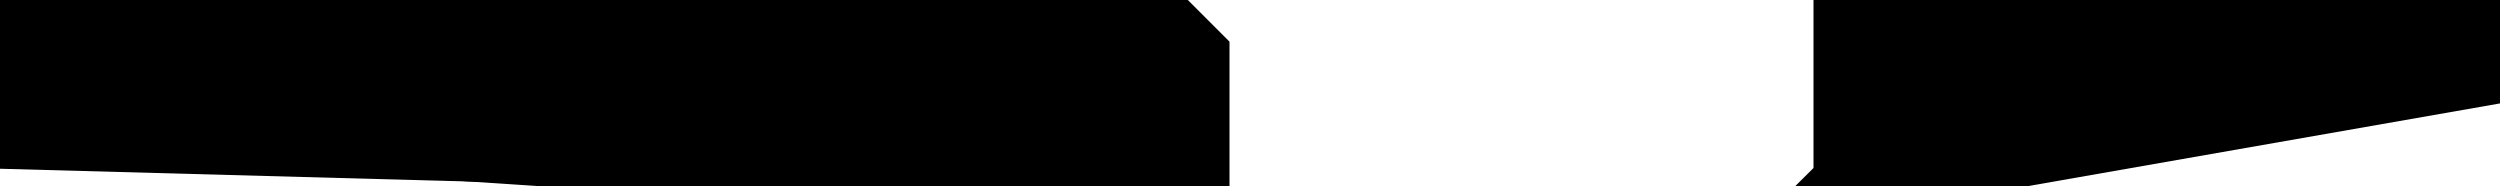
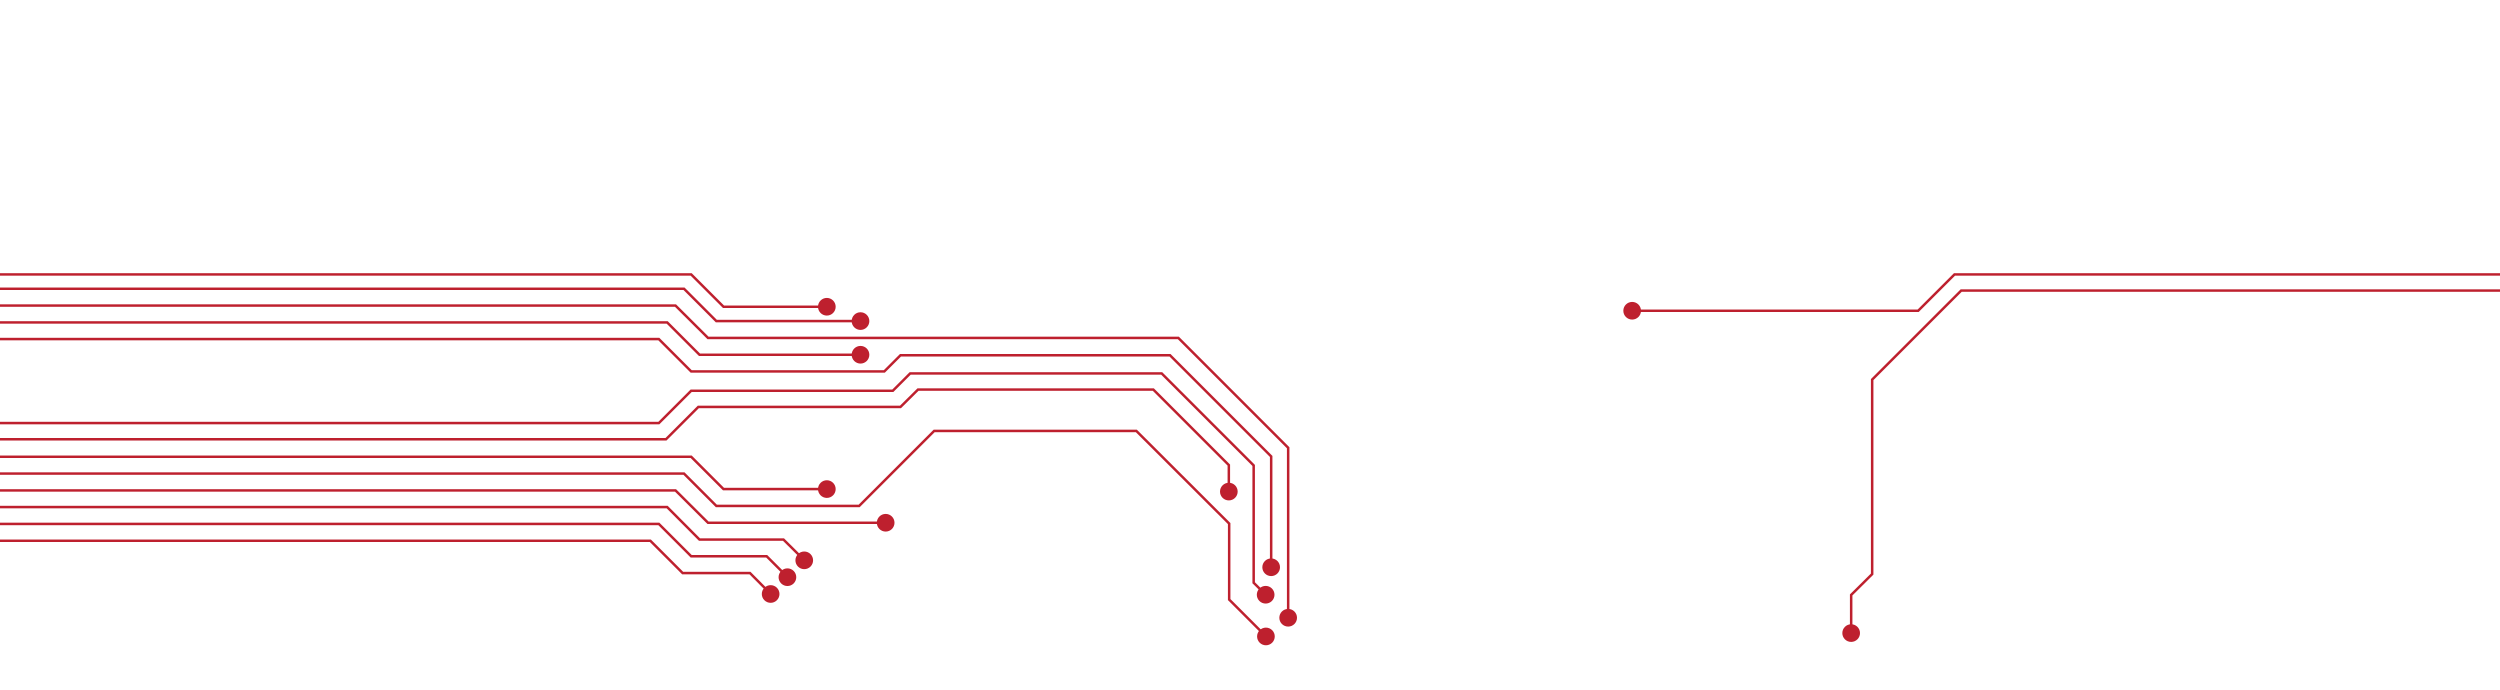
- <svg xmlns="http://www.w3.org/2000/svg" version="1.1" id="circuits" x="0px" y="0px" viewBox="0 0 3000 222.4" xml:space="preserve">
-   <g id="lines" transform="matrix(2,0,0,2,-1500,-160)">
-     <g id="left">
-       <polyline class="lines" points="0,1 1129.5,1 1148.9,20.4 1211.1,20.4" />
-       <circle class="circle" cx="1210.9" cy="20.4" r="3.8" />
-       <path class="dot" d="M1210.9,24.7c-2.3,0-4.3-1.9-4.3-4.3s1.9-4.3,4.3-4.3c2.3,0,4.3,1.9,4.3,4.3S1213.3,24.7,1210.9,24.7        C1208.6,24.7,1213.3,24.7,1210.9,24.7z M1210.9,17.2c-1.8,0-3.3,1.5-3.3,3.3s1.5,3.3,3.3,3.3c1.8,0,3.3-1.5,3.3-3.3        S1212.7,17.2,1210.9,17.2C1209.1,17.2,1212.7,17.2,1210.9,17.2z" />
-       <polyline class="lines" points="0,9.6 1125.2,9.6 1144.6,29 1231.3,29" />
-       <circle class="circle" cx="1231.1" cy="29" r="3.8" />
-       <path class="dot" d="M1231.1,33.3c-2.3,0-4.3-1.9-4.3-4.3s1.9-4.3,4.3-4.3s4.3,1.9,4.3,4.3S1233.4,33.3,1231.1,33.3        S1233.4,33.3,1231.1,33.3z M1231.1,25.7c-1.8,0-3.3,1.5-3.3,3.3s1.5,3.3,3.3,3.3s3.3-1.5,3.3-3.3S1232.9,25.7,1231.1,25.7        S1232.9,25.7,1231.1,25.7z" />
-       <polyline class="lines" points="0,29.8 1115.1,29.8 1134.5,49.2 1231.3,49.2" />
-       <circle class="circle" cx="1231.1" cy="49.2" r="3.8" />
-       <path class="dot" d="M1231.1,53.4c-2.3,0-4.3-1.9-4.3-4.3s1.9-4.3,4.3-4.3s4.3,1.9,4.3,4.3S1233.4,53.4,1231.1,53.4        S1233.4,53.4,1231.1,53.4z M1231.1,45.9c-1.8,0-3.3,1.5-3.3,3.3s1.5,3.3,3.3,3.3s3.3-1.5,3.3-3.3S1232.9,45.9,1231.1,45.9        S1232.9,45.9,1231.1,45.9z" />
-       <polyline class="lines" points="0,90.2 1110.1,90.2 1129.5,70.8 1250.5,70.8 1260.9,60.4 1411.8,60.4 1467,115.6 1467,186      1474.3,193.3" />
-       <ellipse transform="matrix(0.7071 -0.7071 0.7071 0.7071 295.1805 1098.977)" class="circle" cx="1474.2" cy="193.2" rx="3.8" ry="3.8" />
-       <path class="dot" d="M1471.2,196.2c-1.7-1.7-1.7-4.4,0-6c1.7-1.7,4.4-1.7,6,0c1.7,1.7,1.7,4.4,0,6        C1475.5,197.8,1472.8,197.8,1471.2,196.2C1469.5,194.5,1472.8,197.8,1471.2,196.2z M1476.5,190.9c-1.3-1.3-3.3-1.3-4.6,0        c-1.3,1.3-1.3,3.3,0,4.6c1.3,1.3,3.3,1.3,4.6,0C1477.8,194.2,1477.8,192.1,1476.5,190.9        C1475.2,189.6,1477.8,192.1,1476.5,190.9z" />
-       <polyline class="lines" points="0,99.9 1114.4,99.9 1133.8,80.5 1255.1,80.5 1265.6,70.1 1406.8,70.1 1452.1,115.4 1452.1,131.6" />
-       <circle class="circle" cx="1452.1" cy="131.3" r="3.8" />
-       <path class="dot" d="M1447.9,131.3c0-2.3,1.9-4.3,4.3-4.3s4.3,1.9,4.3,4.3c0,2.3-1.9,4.3-4.3,4.3S1447.9,133.7,1447.9,131.3        C1447.9,129,1447.9,133.7,1447.9,131.3z M1455.4,131.3c0-1.8-1.5-3.3-3.3-3.3s-3.3,1.5-3.3,3.3c0,1.8,1.5,3.3,3.3,3.3        S1455.4,133.1,1455.4,131.3C1455.4,129.5,1455.4,133.1,1455.4,131.3z" />
-       <polyline class="lines" points="0,39.8 1110.1,39.8 1129.5,59.2 1245.4,59.2 1255.1,49.5 1416.8,49.5 1477.5,110.2 1477.5,176.9" />
-       <circle class="circle" cx="1477.5" cy="176.7" r="3.8" />
-       <path class="dot" d="M1473.2,176.7c0-2.3,1.9-4.3,4.3-4.3s4.3,1.9,4.3,4.3c0,2.3-1.9,4.3-4.3,4.3S1473.2,179.1,1473.2,176.7        C1473.2,174.4,1473.2,179.1,1473.2,176.7z M1480.7,176.7c0-1.8-1.5-3.3-3.3-3.3s-3.3,1.5-3.3,3.3c0,1.8,1.5,3.3,3.3,3.3        S1480.7,178.5,1480.7,176.7C1480.7,174.9,1480.7,178.5,1480.7,176.7z" />
-       <polyline class="lines" points="0,19.7 1120.1,19.7 1139.6,39.1 1421.8,39.1 1487.7,105 1487.7,207.2" />
-       <circle class="circle" cx="1487.7" cy="207" r="3.8" />
-       <path class="dot" d="M1483.5,207c0-2.3,1.9-4.3,4.3-4.3s4.3,1.9,4.3,4.3c0,2.3-1.9,4.3-4.3,4.3S1483.5,209.3,1483.5,207        C1483.5,204.6,1483.5,209.3,1483.5,207z M1491,207c0-1.8-1.5-3.3-3.3-3.3s-3.3,1.5-3.3,3.3c0,1.8,1.5,3.3,3.3,3.3        S1491,208.8,1491,207C1491,205.2,1491,208.8,1491,207z" />
-       <polyline class="lines" points="0,110.4 1129.5,110.4 1148.9,129.8 1211.1,129.8" />
-       <circle class="circle" cx="1210.9" cy="129.8" r="3.8" />
-       <path class="dot" d="M1210.9,134.1c-2.3,0-4.3-1.9-4.3-4.3s1.9-4.3,4.3-4.3c2.3,0,4.3,1.9,4.3,4.3S1213.3,134.1,1210.9,134.1        C1208.6,134.1,1213.3,134.1,1210.9,134.1z M1210.9,126.6c-1.8,0-3.3,1.5-3.3,3.3s1.5,3.3,3.3,3.3c1.8,0,3.3-1.5,3.3-3.3        S1212.7,126.6,1210.9,126.6C1209.1,126.6,1212.7,126.6,1210.9,126.6z" />
-       <polyline class="lines" points="0,130.6 1120.1,130.6 1139.6,150 1246.4,150" />
-       <circle class="circle" cx="1246.2" cy="150" r="3.8" />
-       <path class="dot" d="M1246.2,154.2c-2.3,0-4.3-1.9-4.3-4.3s1.9-4.3,4.3-4.3s4.3,1.9,4.3,4.3S1248.5,154.2,1246.2,154.2        S1248.5,154.2,1246.2,154.2z M1246.2,146.7c-1.8,0-3.3,1.5-3.3,3.3s1.5,3.3,3.3,3.3s3.3-1.5,3.3-3.3S1248,146.7,1246.2,146.7        S1248,146.7,1246.2,146.7z" />
-       <polyline class="lines" points="0,140.6 1115.1,140.6 1134.5,160.1 1184.9,160.1 1197.6,172.7" />
-       <ellipse transform="matrix(0.7071 -0.7071 0.7071 0.7071 228.7083 897.2353)" class="circle" cx="1197.4" cy="172.5" rx="3.8" ry="3.8" />
-       <path class="dot" d="M1194.4,175.6c-1.7-1.7-1.7-4.4,0-6c1.7-1.7,4.4-1.7,6,0c1.7,1.7,1.7,4.4,0,6        C1198.8,177.2,1196.1,177.2,1194.4,175.6C1192.7,173.9,1196.1,177.2,1194.4,175.6z M1199.7,170.2c-1.3-1.3-3.3-1.3-4.6,0        s-1.3,3.3,0,4.6c1.3,1.3,3.3,1.3,4.6,0C1201,173.6,1201,171.5,1199.7,170.2C1198.4,169,1201,171.5,1199.7,170.2z" />
-       <polyline class="lines" points="0,150.7 1110.1,150.7 1129.5,170.1 1174.8,170.1 1187.5,182.8" />
-       <ellipse transform="matrix(0.7071 -0.7071 0.7071 0.7071 218.627 893.0594)" class="circle" cx="1187.3" cy="182.6" rx="3.8" ry="3.8" />
-       <path class="dot" d="M1184.3,185.6c-1.7-1.7-1.7-4.4,0-6c1.7-1.7,4.4-1.7,6,0c1.7,1.7,1.7,4.4,0,6        C1188.7,187.3,1186,187.3,1184.3,185.6C1182.7,184,1186,187.3,1184.3,185.6z M1189.6,180.3c-1.3-1.3-3.3-1.3-4.6,0        c-1.3,1.3-1.3,3.3,0,4.6c1.3,1.3,3.3,1.3,4.6,0C1190.9,183.7,1190.9,181.6,1189.6,180.3C1188.4,179,1190.9,181.6,1189.6,180.3        z" />
-       <polyline class="lines" points="0,160.8 1105,160.8 1124.4,180.2 1164.8,180.2 1177.4,192.9" />
-       <ellipse transform="matrix(0.7071 -0.7071 0.7071 0.7071 208.5454 888.8833)" class="circle" cx="1177.2" cy="192.7" rx="3.8" ry="3.8" />
-       <path class="dot" d="M1174.2,195.7c-1.7-1.7-1.7-4.4,0-6c1.7-1.7,4.4-1.7,6,0c1.7,1.7,1.7,4.4,0,6        C1178.6,197.4,1175.9,197.4,1174.2,195.7C1172.6,194.1,1175.9,197.4,1174.2,195.7z M1179.6,190.4c-1.3-1.3-3.3-1.3-4.6,0        c-1.3,1.3-1.3,3.3,0,4.6c1.3,1.3,3.3,1.3,4.6,0C1180.8,193.7,1180.8,191.7,1179.6,190.4        C1178.3,189.1,1180.8,191.7,1179.6,190.4z" />
-       <polyline class="lines" points="0,120.5 1125.2,120.5 1144.6,139.9 1230.3,139.9 1275.3,94.9 1396.6,94.9 1452.3,150.5      1452.3,196.1 1474.5,218.3" />
-       <ellipse transform="matrix(0.7071 -0.7071 0.7071 0.7071 277.5485 1106.439)" class="circle" cx="1474.4" cy="218.2" rx="3.8" ry="3.8" />
-       <path class="dot" d="M1471.4,221.2c-1.7-1.7-1.7-4.4,0-6c1.7-1.7,4.4-1.7,6,0c1.7,1.7,1.7,4.4,0,6        C1475.7,222.9,1473,222.9,1471.4,221.2C1469.7,219.5,1473,222.9,1471.4,221.2z M1476.7,215.9c-1.3-1.3-3.3-1.3-4.6,0        c-1.3,1.3-1.3,3.3,0,4.6c1.3,1.3,3.3,1.3,4.6,0C1477.9,219.2,1477.9,217.2,1476.7,215.9        C1475.4,214.6,1477.9,217.2,1476.7,215.9z" />
-     </g>
-     <g id="right">
-       <polyline class="lines" points="3000,1 1887.5,1 1865.7,22.8 1693.9,22.8" />
-       <circle class="circle" cx="1694.1" cy="22.8" r="3.8" />
-       <path class="dot" d="M1694.1,18.6c2.3,0,4.3,1.9,4.3,4.3s-1.9,4.3-4.3,4.3s-4.3-1.9-4.3-4.3S1691.7,18.6,1694.1,18.6        S1691.7,18.6,1694.1,18.6z M1694.1,26.1c1.8,0,3.3-1.5,3.3-3.3s-1.5-3.3-3.3-3.3s-3.3,1.5-3.3,3.3S1692.3,26.1,1694.1,26.1        S1692.3,26.1,1694.1,26.1z" />
-       <polyline class="lines" points="3000,10.7 1891.5,10.7 1838.1,64.1 1838.1,180.8 1825.5,193.3 1825.5,216.4" />
-       <circle class="circle" cx="1825.5" cy="216.2" r="3.8" />
-       <path class="dot" d="M1821.3,216.2c0-2.3,1.9-4.3,4.3-4.3s4.3,1.9,4.3,4.3c0,2.3-1.9,4.3-4.3,4.3S1821.3,218.6,1821.3,216.2        C1821.3,213.9,1821.3,218.6,1821.3,216.2z M1828.8,216.2c0-1.8-1.5-3.3-3.3-3.3s-3.3,1.5-3.3,3.3c0,1.8,1.5,3.3,3.3,3.3        S1828.8,218,1828.8,216.2C1828.8,214.4,1828.8,218,1828.8,216.2z" />
-     </g>
-   </g>
+ <svg xmlns="http://www.w3.org/2000/svg" version="1.1" id="circuits" x="0px" y="0px" viewBox="0 0 3000 827.1" style="enable-background:new 0 0 3000 827.1;" xml:space="preserve">
+   <style type="text/css">
+ 	.st0{fill:none;stroke:#BE202E;stroke-width:3;stroke-miterlimit:10;}
+ 	.st1{fill:#BE202E;stroke:#BE202E;stroke-width:6;stroke-miterlimit:10;}
+ </style>
+   <polyline class="st0" points="-1429.6,329.3 829.4,329.3 868.2,368.1 992.6,368.1 " />
+   <circle class="st1" cx="992.2" cy="368.1" r="7.6" />
+   <polyline class="st0" points="-1429.6,346.5 820.8,346.5 859.6,385.3 1033,385.3 " />
+   <circle class="st1" cx="1032.6" cy="385.3" r="7.6" />
+   <polyline class="st0" points="-1429.6,386.9 800.6,386.9 839.4,425.7 1033,425.7 " />
+   <circle class="st1" cx="1032.6" cy="425.7" r="7.6" />
+   <polyline class="st0" points="-1429.6,507.7 790.6,507.7 829.4,468.9 1071.4,468.9 1092.2,448.1 1394,448.1 1504.4,558.5   1504.4,699.3 1519,713.9 " />
+   <ellipse transform="matrix(0.7071 -0.7071 0.7071 0.7071 -59.8168 1282.97)" class="st1" cx="1518.8" cy="713.7" rx="7.6" ry="7.6" />
+   <polyline class="st0" points="-1429.6,527.1 799.2,527.1 838,488.3 1080.6,488.3 1101.6,467.5 1384,467.5 1474.6,558.1   1474.6,590.5 " />
+   <circle class="st1" cx="1474.6" cy="589.9" r="7.6" />
+   <polyline class="st0" points="-1429.6,406.9 790.6,406.9 829.4,445.7 1061.2,445.7 1080.6,426.3 1404,426.3 1525.4,547.7   1525.4,681.1 " />
+   <circle class="st1" cx="1525.4" cy="680.7" r="7.6" />
+   <polyline class="st0" points="-1429.6,366.7 810.6,366.7 849.6,405.5 1414,405.5 1545.8,537.3 1545.8,741.7 " />
+   <circle class="st1" cx="1545.8" cy="741.3" r="7.6" />
+   <polyline class="st0" points="-1429.6,548.1 829.4,548.1 868.2,586.9 992.6,586.9 " />
+   <circle class="st1" cx="992.2" cy="586.9" r="7.6" />
+   <polyline class="st0" points="-1429.6,588.5 810.6,588.5 849.6,627.3 1063.2,627.3 " />
+   <circle class="st1" cx="1062.8" cy="627.3" r="7.6" />
+   <polyline class="st0" points="-1429.6,608.5 800.6,608.5 839.4,647.5 940.2,647.5 965.6,672.7 " />
+   <ellipse transform="matrix(0.7071 -0.7071 0.7071 0.7071 -192.7747 879.3692)" class="st1" cx="965.1" cy="672.4" rx="7.6" ry="7.6" />
+   <polyline class="st0" points="-1429.6,628.7 790.6,628.7 829.4,667.5 920,667.5 945.4,692.9 " />
+   <ellipse transform="matrix(0.7071 -0.7071 0.7071 0.7071 -212.9743 871.033)" class="st1" cx="944.9" cy="692.6" rx="7.6" ry="7.6" />
+   <polyline class="st0" points="-1429.6,648.9 780.4,648.9 819.2,687.7 900,687.7 925.2,713.1 " />
+   <ellipse transform="matrix(0.7071 -0.7071 0.7071 0.7071 -233.1741 862.696)" class="st1" cx="924.8" cy="712.8" rx="7.6" ry="7.6" />
+   <polyline class="st0" points="-1429.6,568.3 820.8,568.3 859.6,607.1 1031,607.1 1121,517.1 1363.6,517.1 1475,628.3 1475,719.5   1519.4,763.9 " />
+   <ellipse transform="matrix(0.7071 -0.7071 0.7071 0.7071 -95.0606 1297.879)" class="st1" cx="1519.1" cy="763.7" rx="7.6" ry="7.6" />
+   <polyline class="st0" points="4570.4,329.3 2345.4,329.3 2301.8,372.9 1958.2,372.9 " />
+   <circle class="st1" cx="1958.6" cy="372.9" r="7.6" />
+   <polyline class="st0" points="4570.4,348.7 2353.4,348.7 2246.6,455.5 2246.6,688.9 2221.4,713.9 2221.4,760.1 " />
+   <circle class="st1" cx="2221.4" cy="759.7" r="7.6" />
</svg>
